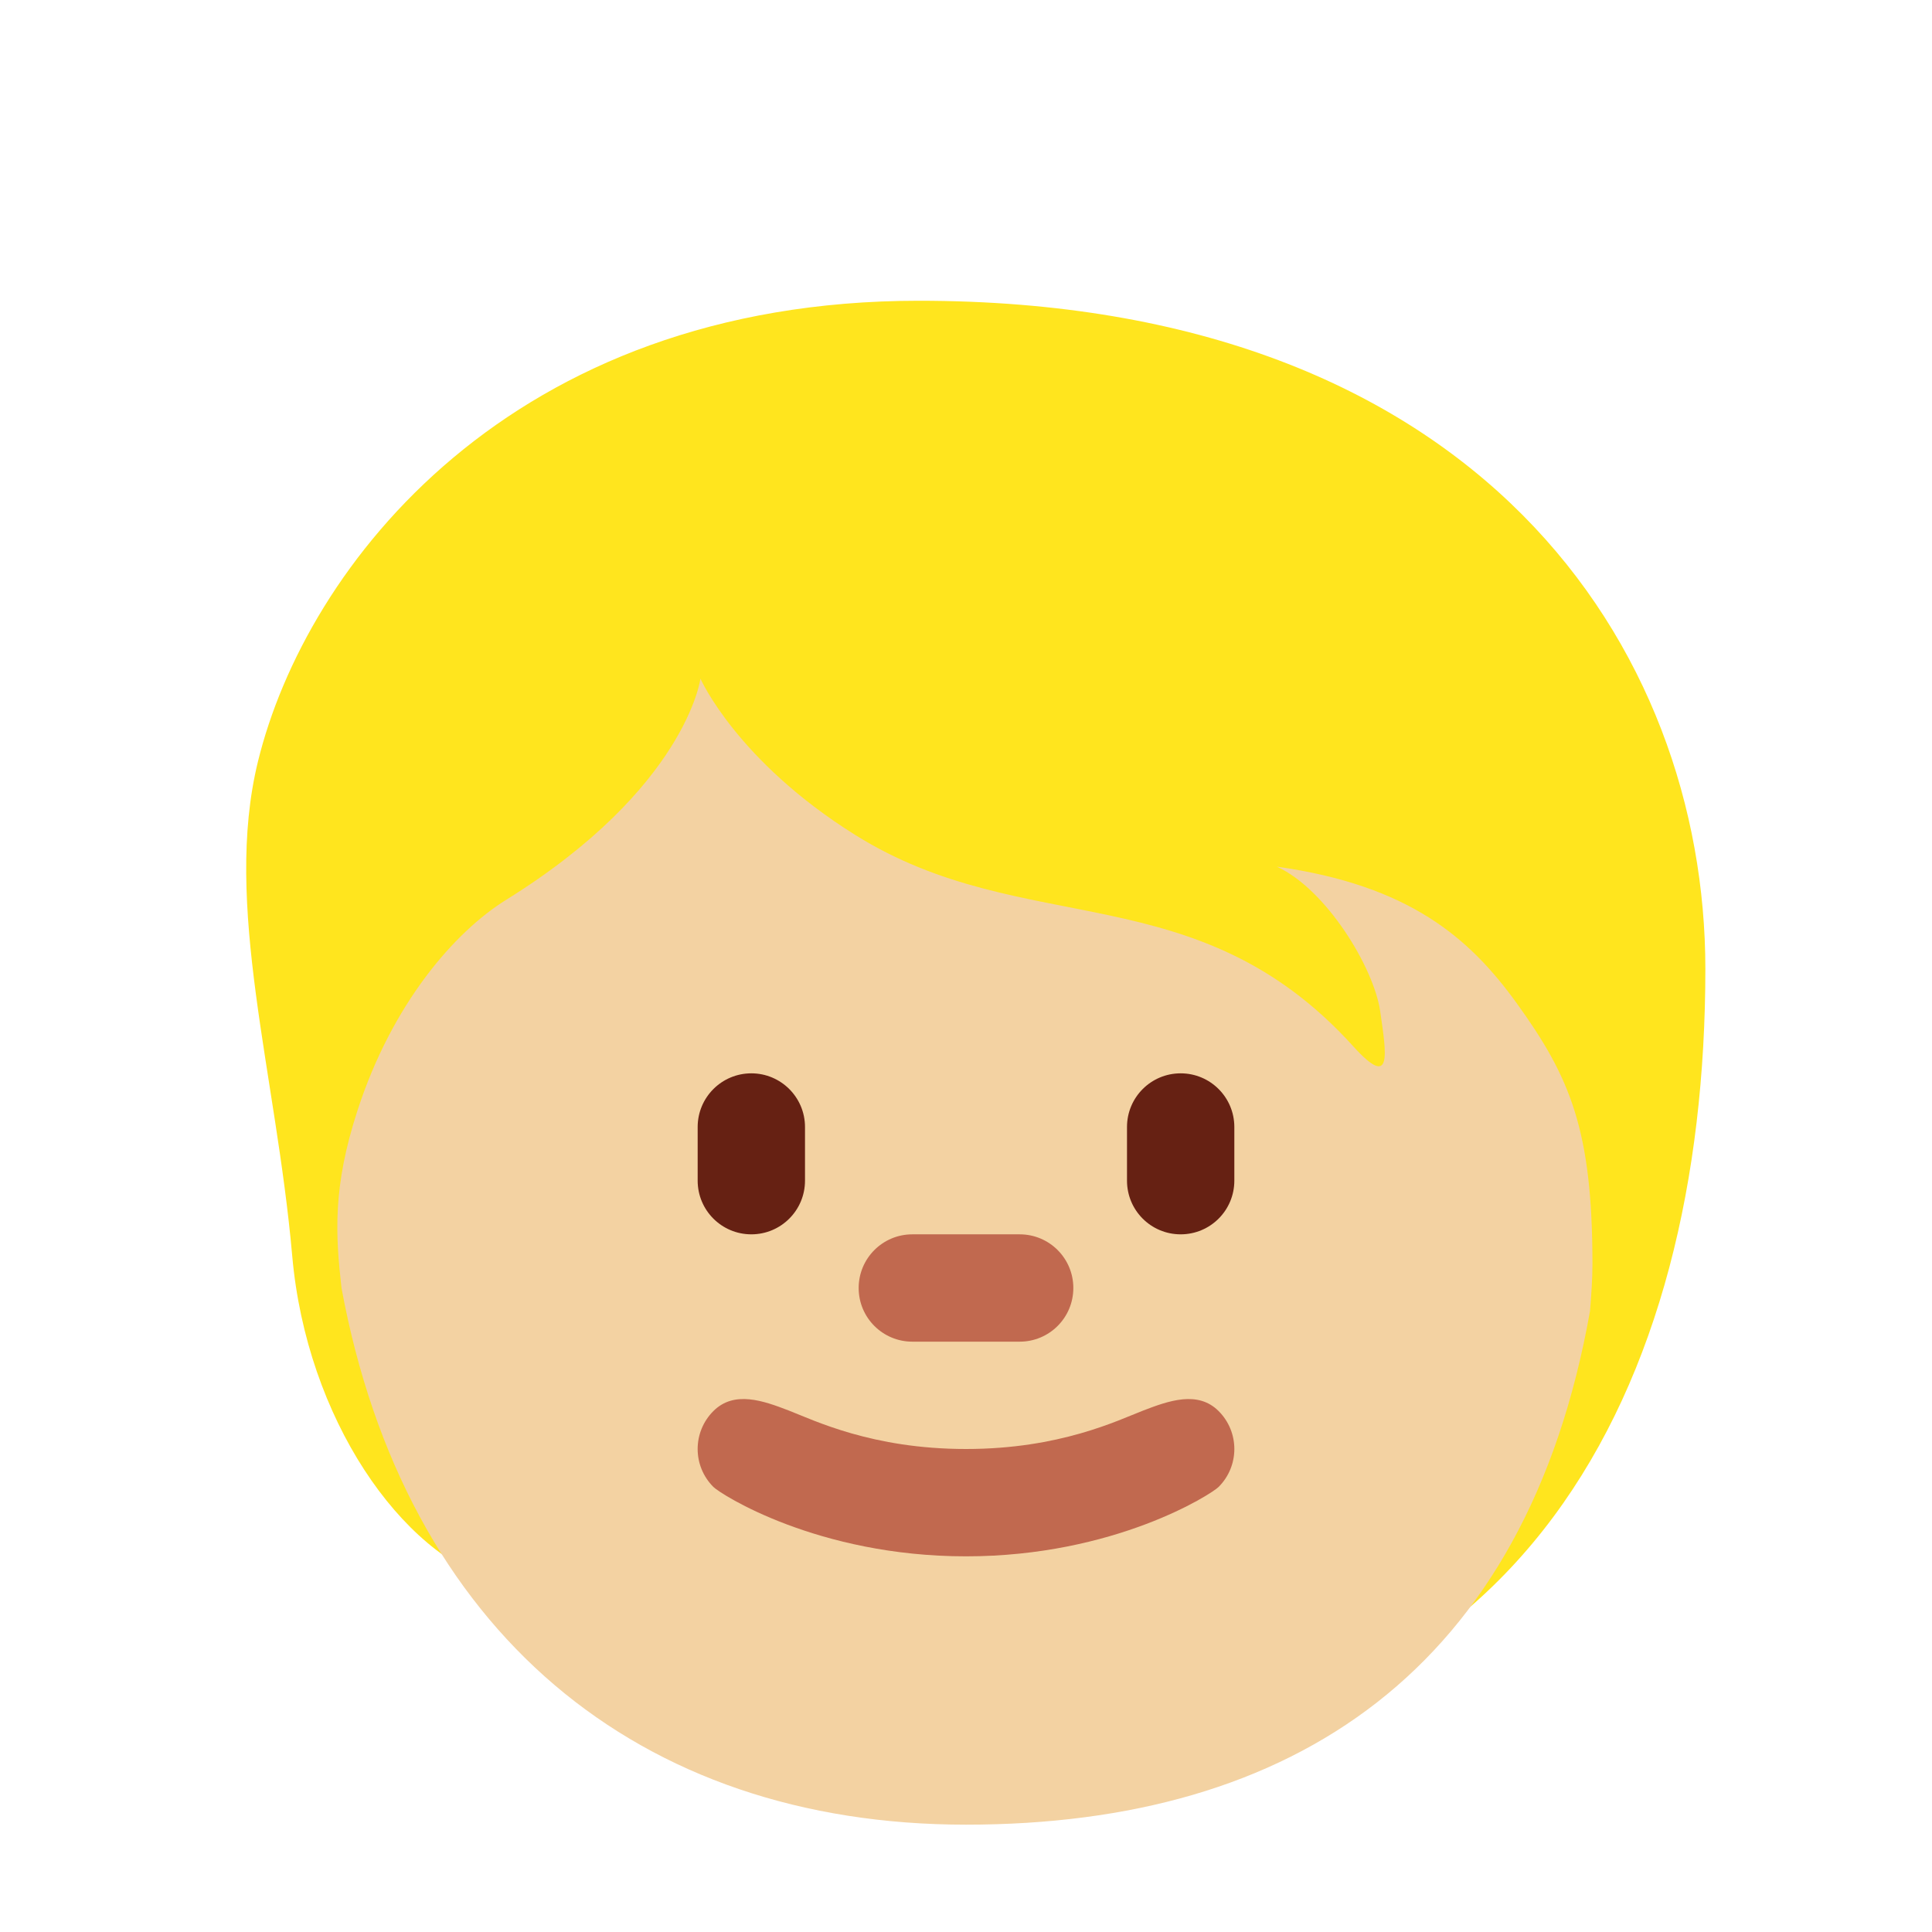
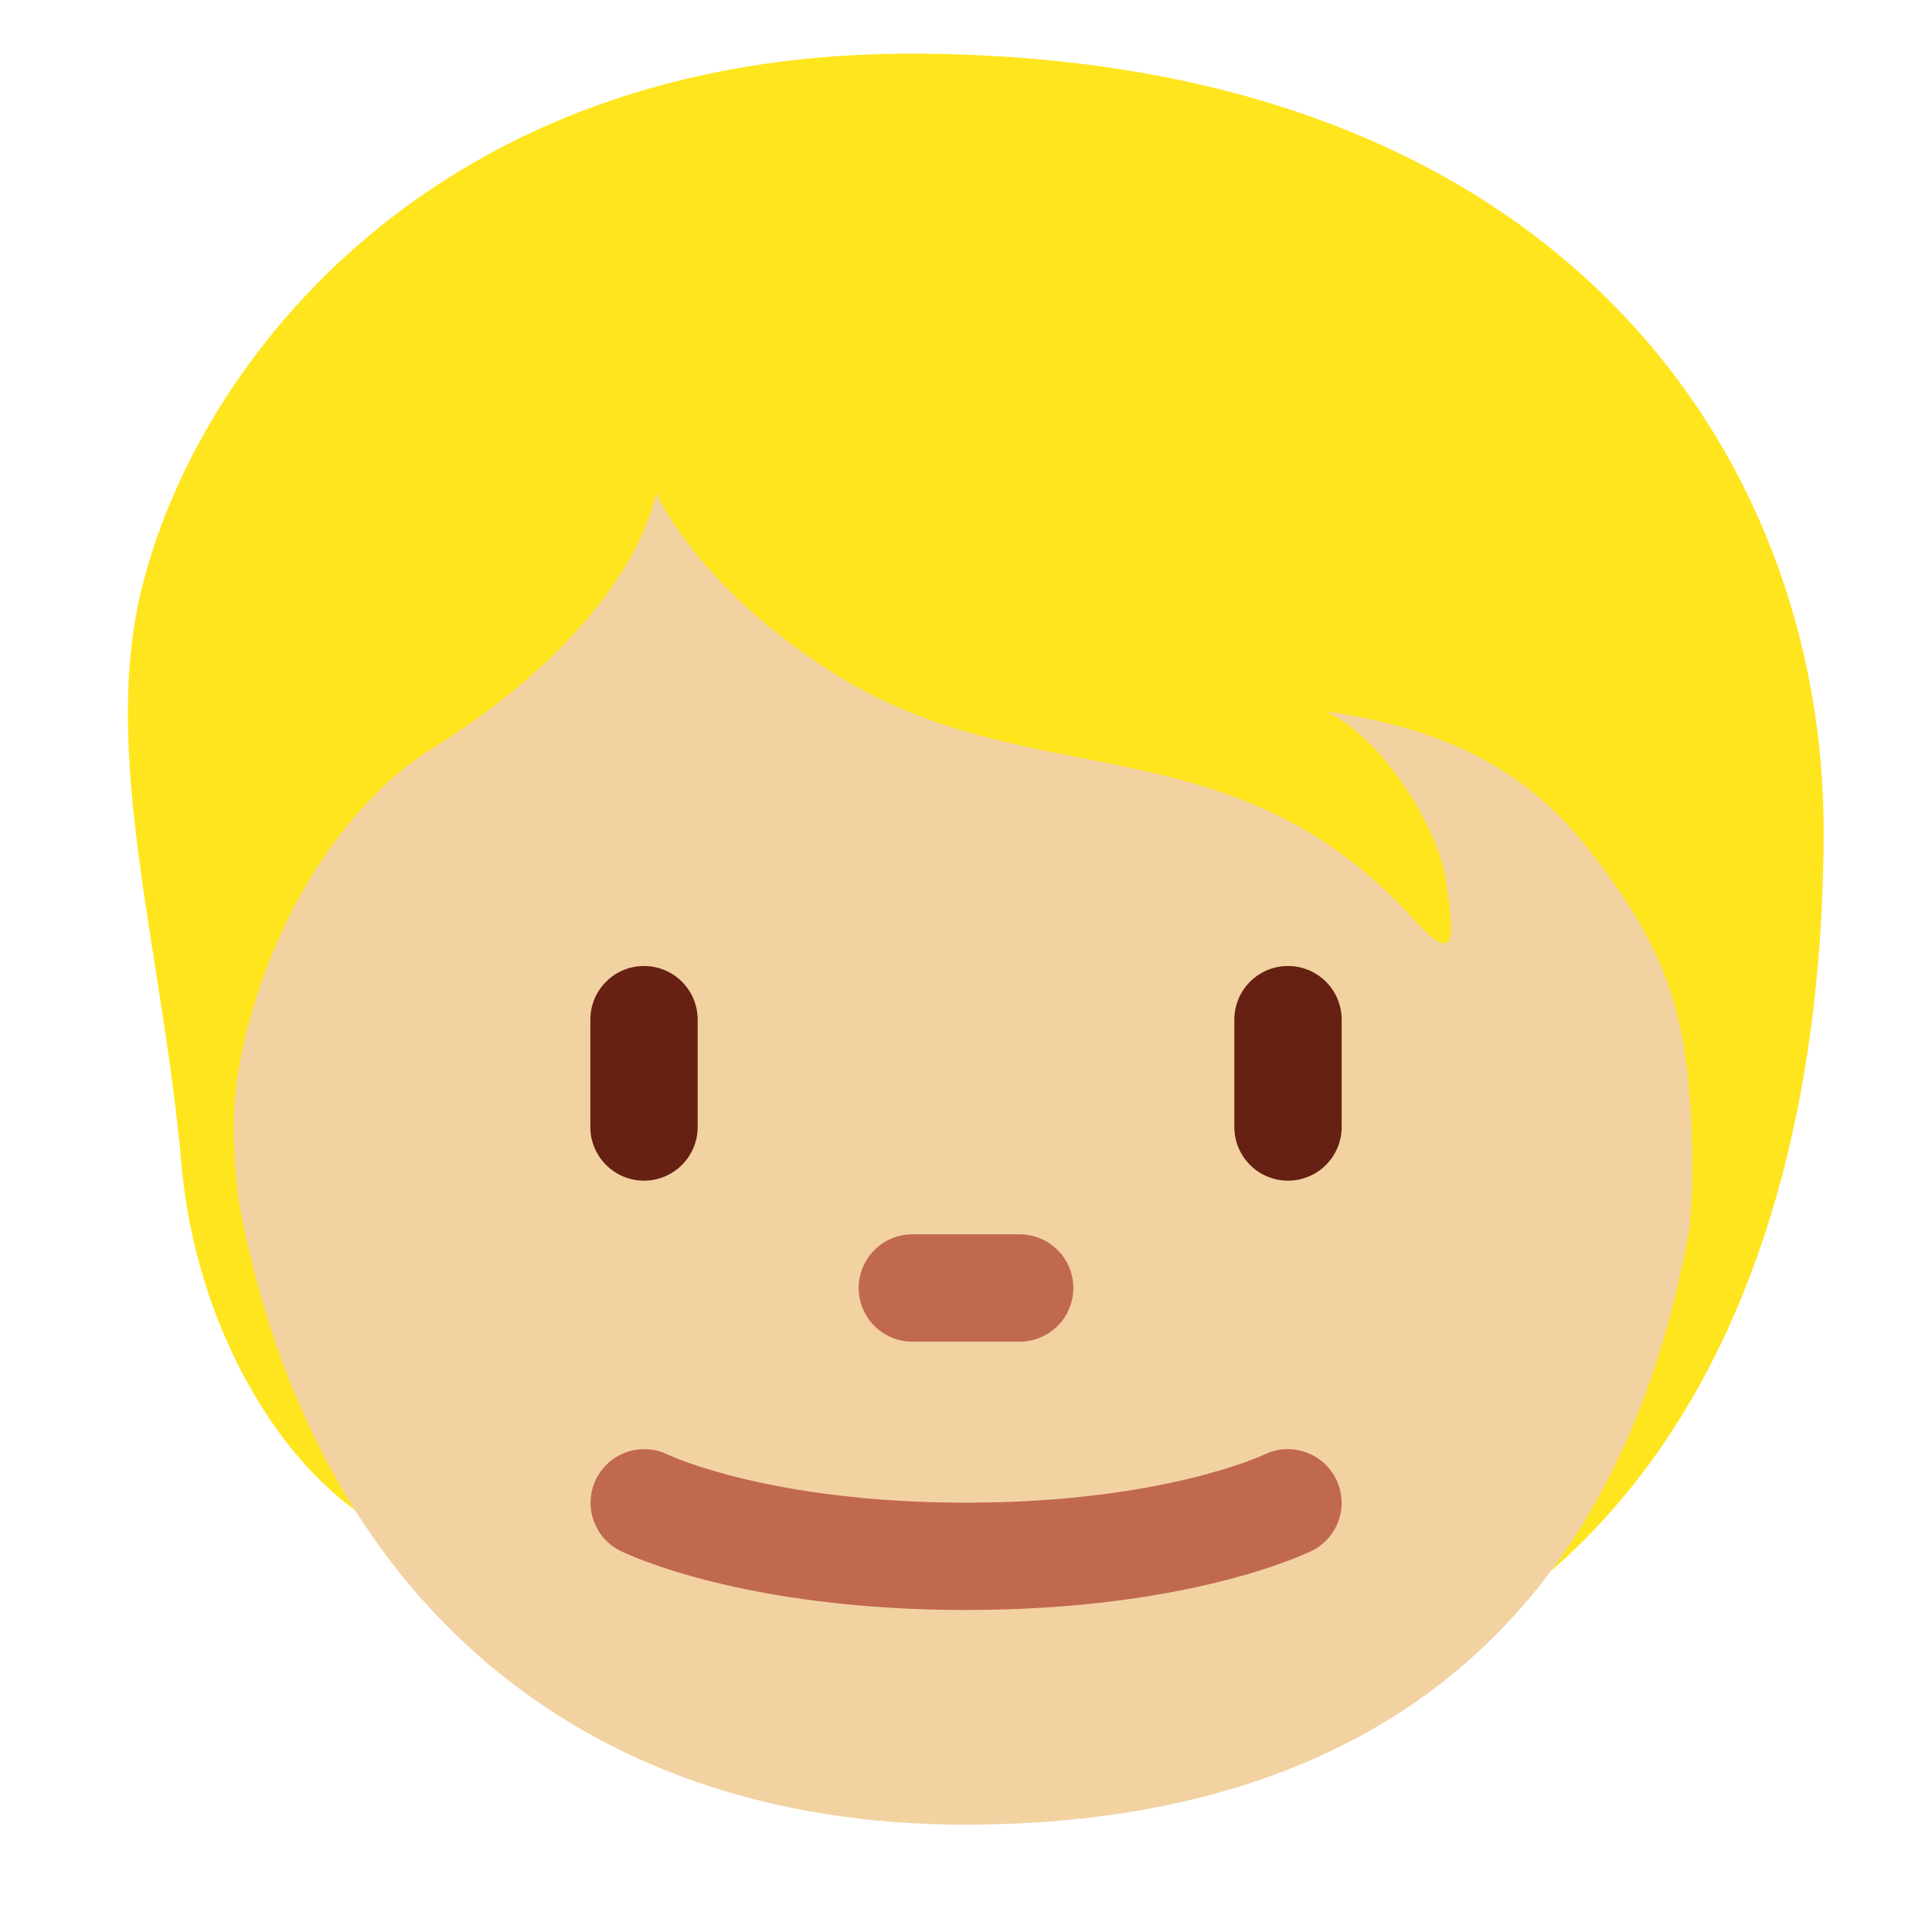
<svg xmlns="http://www.w3.org/2000/svg" viewBox="0 0 36 36">
-   <path fill="#FFE51E" d="M17.119 5.604c-7.604 0-11.421 4.937-12.313 8.588-.653 2.673.337 5.794.639 9.208.267 3.03 2.033 5.574 3.843 6.089 2.603 3.284 5.37 3.143 10.017 3.143 9.073 0 12.472-6.782 12.472-14.579-.001-5.96-4.203-12.449-14.658-12.449z" />
-   <path fill="#F3D2A2" d="M28.259 18.69c-.878-1.216-2.002-2.194-4.466-2.541.924.423 1.809 1.886 1.925 2.695.116.809.231 1.463-.5.655-2.931-3.239-6.122-1.964-9.284-3.942-2.209-1.382-2.882-2.911-2.882-2.911s-.269 2.04-3.619 4.12c-.971.603-2.129 1.945-2.772 3.927-.463 1.424-.411 2.307-.297 3.31C7.546 30.393 11.887 34 18 34c6.107 0 10.442-2.887 11.628-9.573.022-.288.045-.576.045-.869 0-2.501-.413-3.482-1.414-4.868z" />
-   <path fill="#C1694F" d="M22.707 26.293c-.387-.387-.93-.192-1.404-.01-.474.183-1.553.717-3.303.717s-2.829-.534-3.303-.717c-.474-.183-1.017-.377-1.404.01-.391.391-.391 1.023 0 1.414C13.425 27.84 15.229 29 18 29s4.575-1.16 4.707-1.293c.391-.391.391-1.023 0-1.414zM19 25h-2c-.552 0-1-.447-1-1s.448-1 1-1h2c.553 0 1 .447 1 1s-.447 1-1 1z" />
-   <path fill="#662113" d="M14 23c-.552 0-1-.447-1-1v-1c0-.552.448-1 1-1s1 .448 1 1v1c0 .553-.448 1-1 1zm8 0c-.553 0-1-.447-1-1v-1c0-.552.447-1 1-1s1 .448 1 1v1c0 .553-.447 1-1 1z" />
+   <path fill="#FFE51E" d="M16.947 1C8.11 1 3.674 6.737 2.637 10.98c-.759 3.106.392 6.733.743 10.701.31 3.521 2.363 6.478 4.466 7.076 3.025 3.816 6.241 3.653 11.641 3.653 10.544 0 14.494-7.882 14.494-16.943C33.98 8.541 29.097 1 16.947 1z" />
+   <path fill="#F3D2A2" d="M29.893 16.208c-1.02-1.413-2.327-2.55-5.19-2.953 1.074.492 2.102 2.192 2.237 3.132s.268 1.7-.581.761c-3.406-3.764-7.115-2.282-10.789-4.581-2.567-1.606-3.349-3.383-3.349-3.383s-.313 2.371-4.206 4.788c-1.128.701-2.474 2.26-3.221 4.564-.538 1.655-.478 2.681-.345 3.847C5.821 29.808 10.866 34 17.97 34c7.097 0 12.135-3.355 13.513-11.125.026-.335.052-.669.052-1.01.001-2.907-.479-4.047-1.642-5.657z" />
+   <path fill="#C1694F" d="M18 30c-4.188 0-6.357-1.06-6.447-1.105a1 1 0 0 1 .89-1.791c.051.024 1.925.896 5.557.896 3.665 0 5.54-.888 5.559-.897a1.003 1.003 0 0 1 1.336.457.997.997 0 0 1-.447 1.335C24.356 28.94 22.188 30 18 30zM19 25h-2a1 1 0 1 1 0-2h2a1 1 0 1 1 0 2z" />
+   <path fill="#662113" d="M12 22a1 1 0 0 1-1-1v-2a1 1 0 0 1 2 0v2a1 1 0 0 1-1 1zM24 22a1 1 0 0 1-1-1v-2a1 1 0 1 1 2 0v2a1 1 0 0 1-1 1z" />
</svg>
